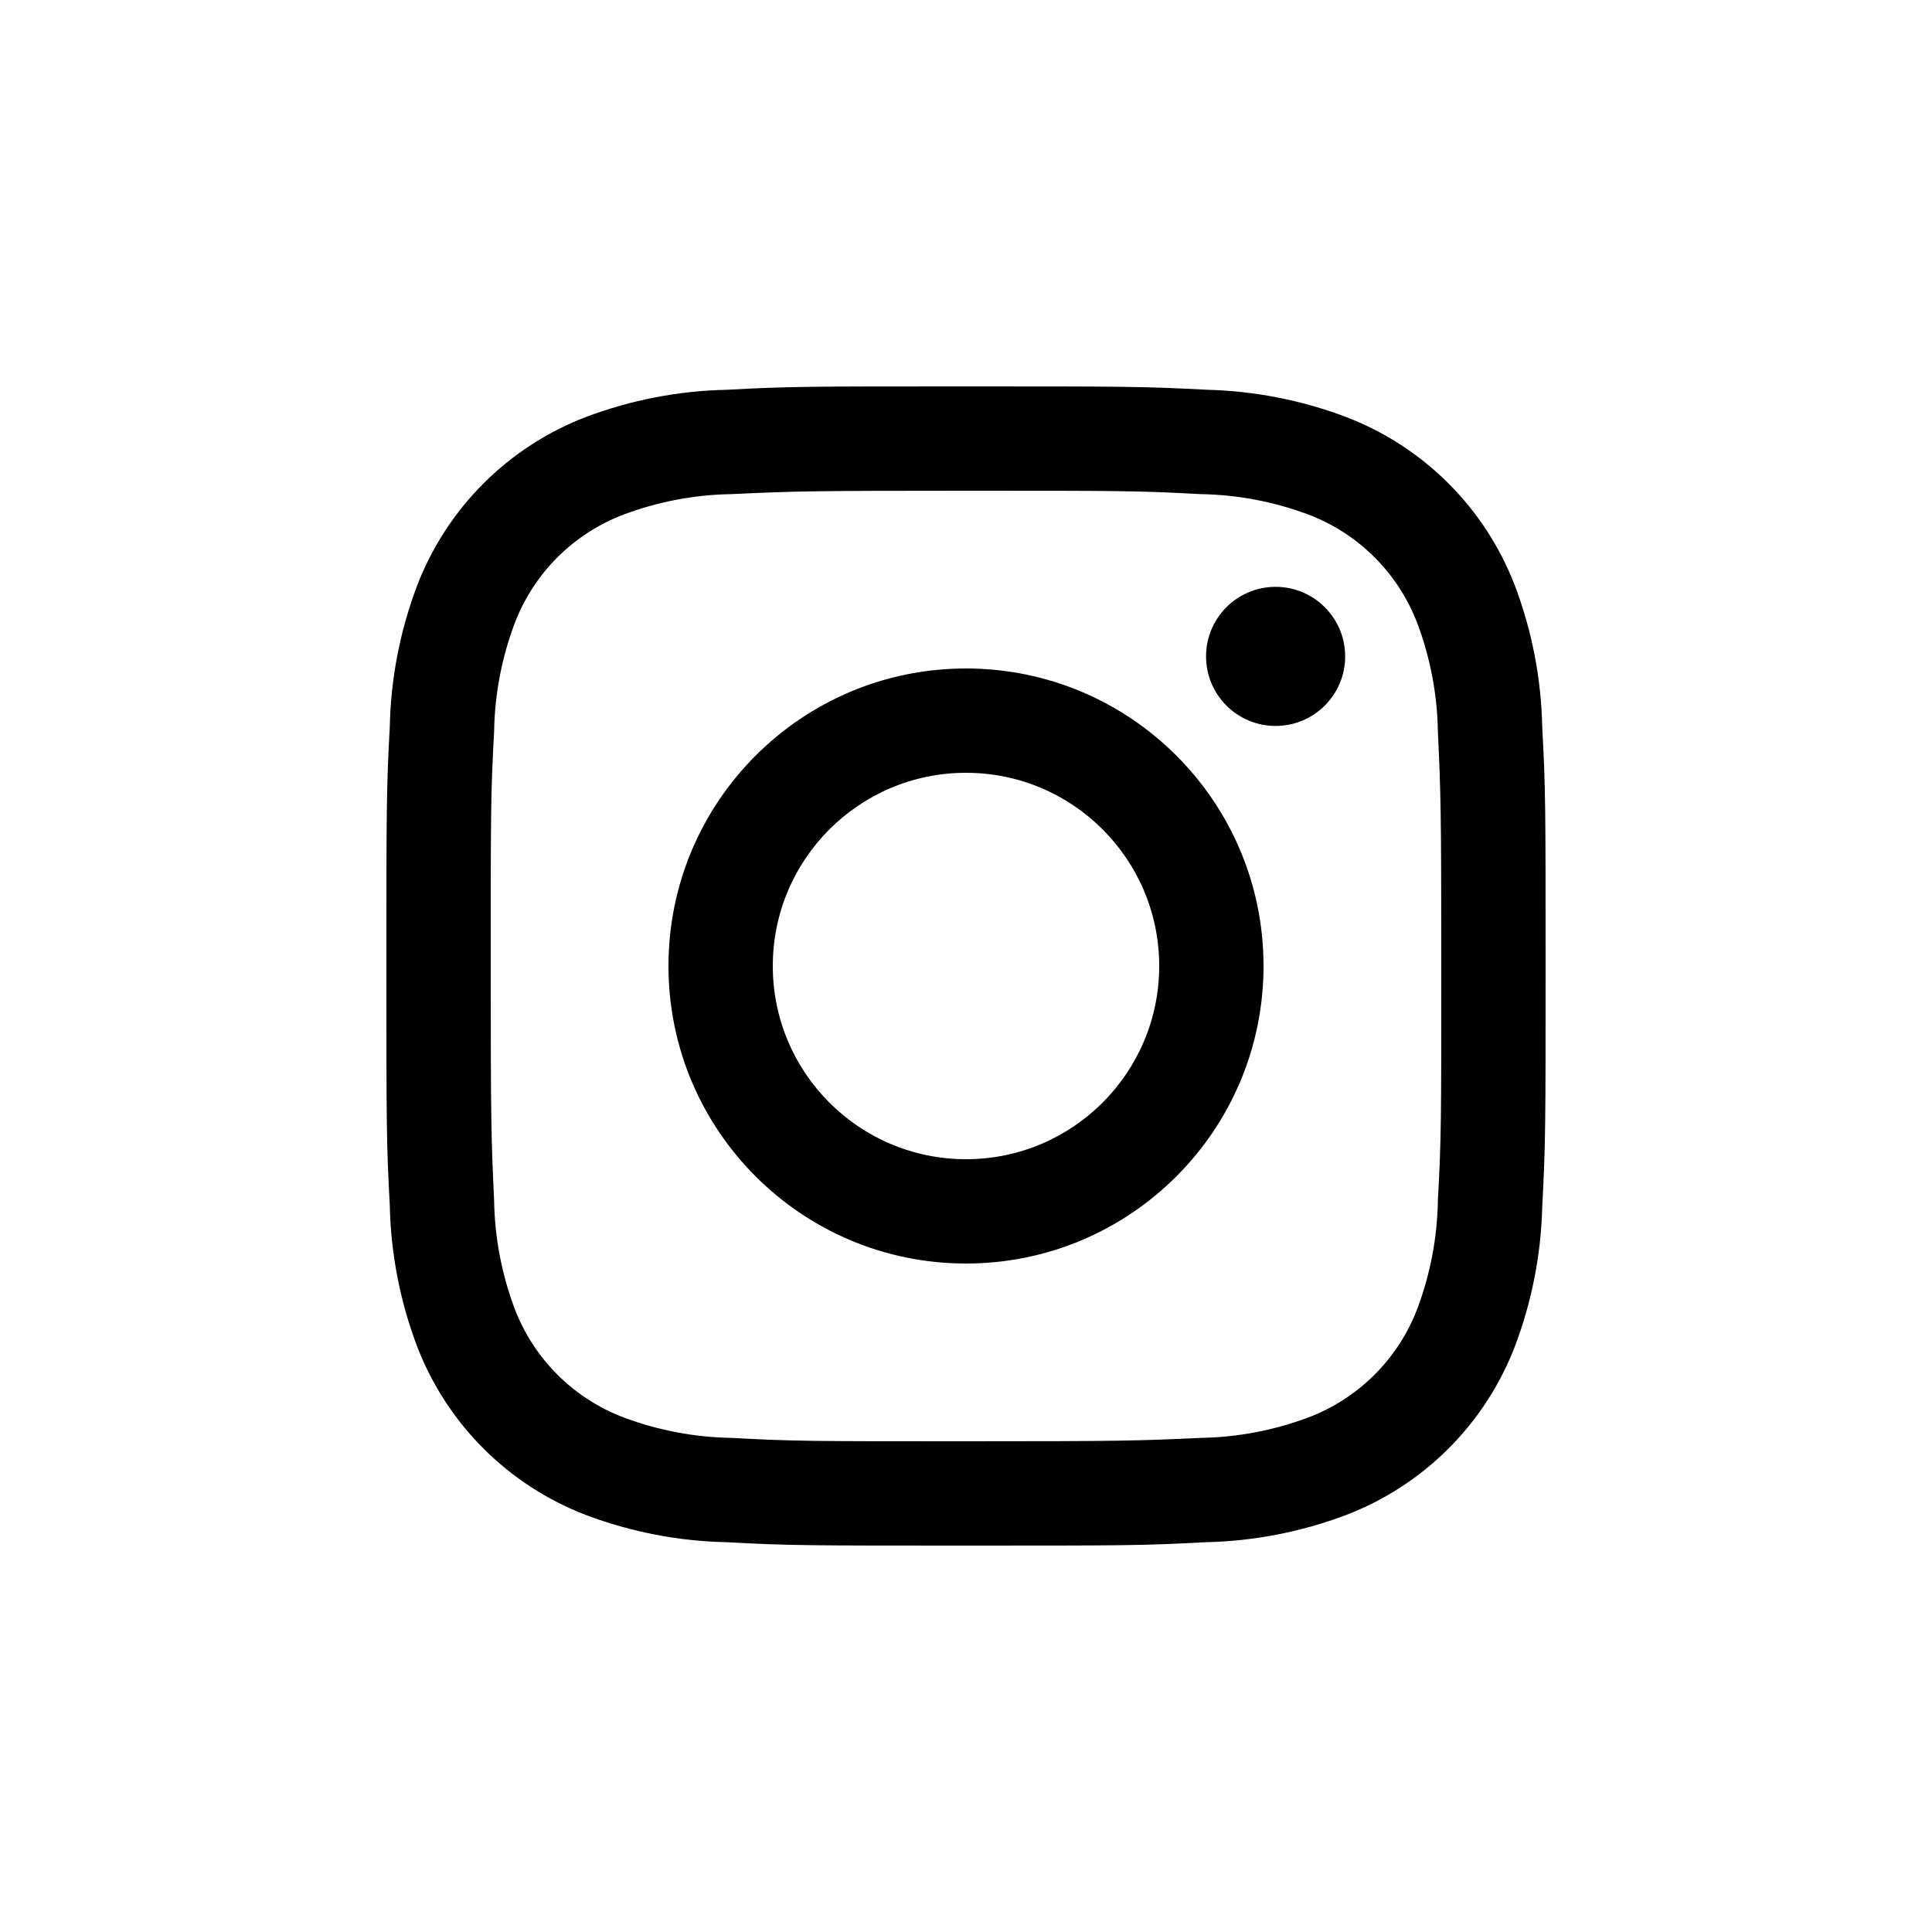
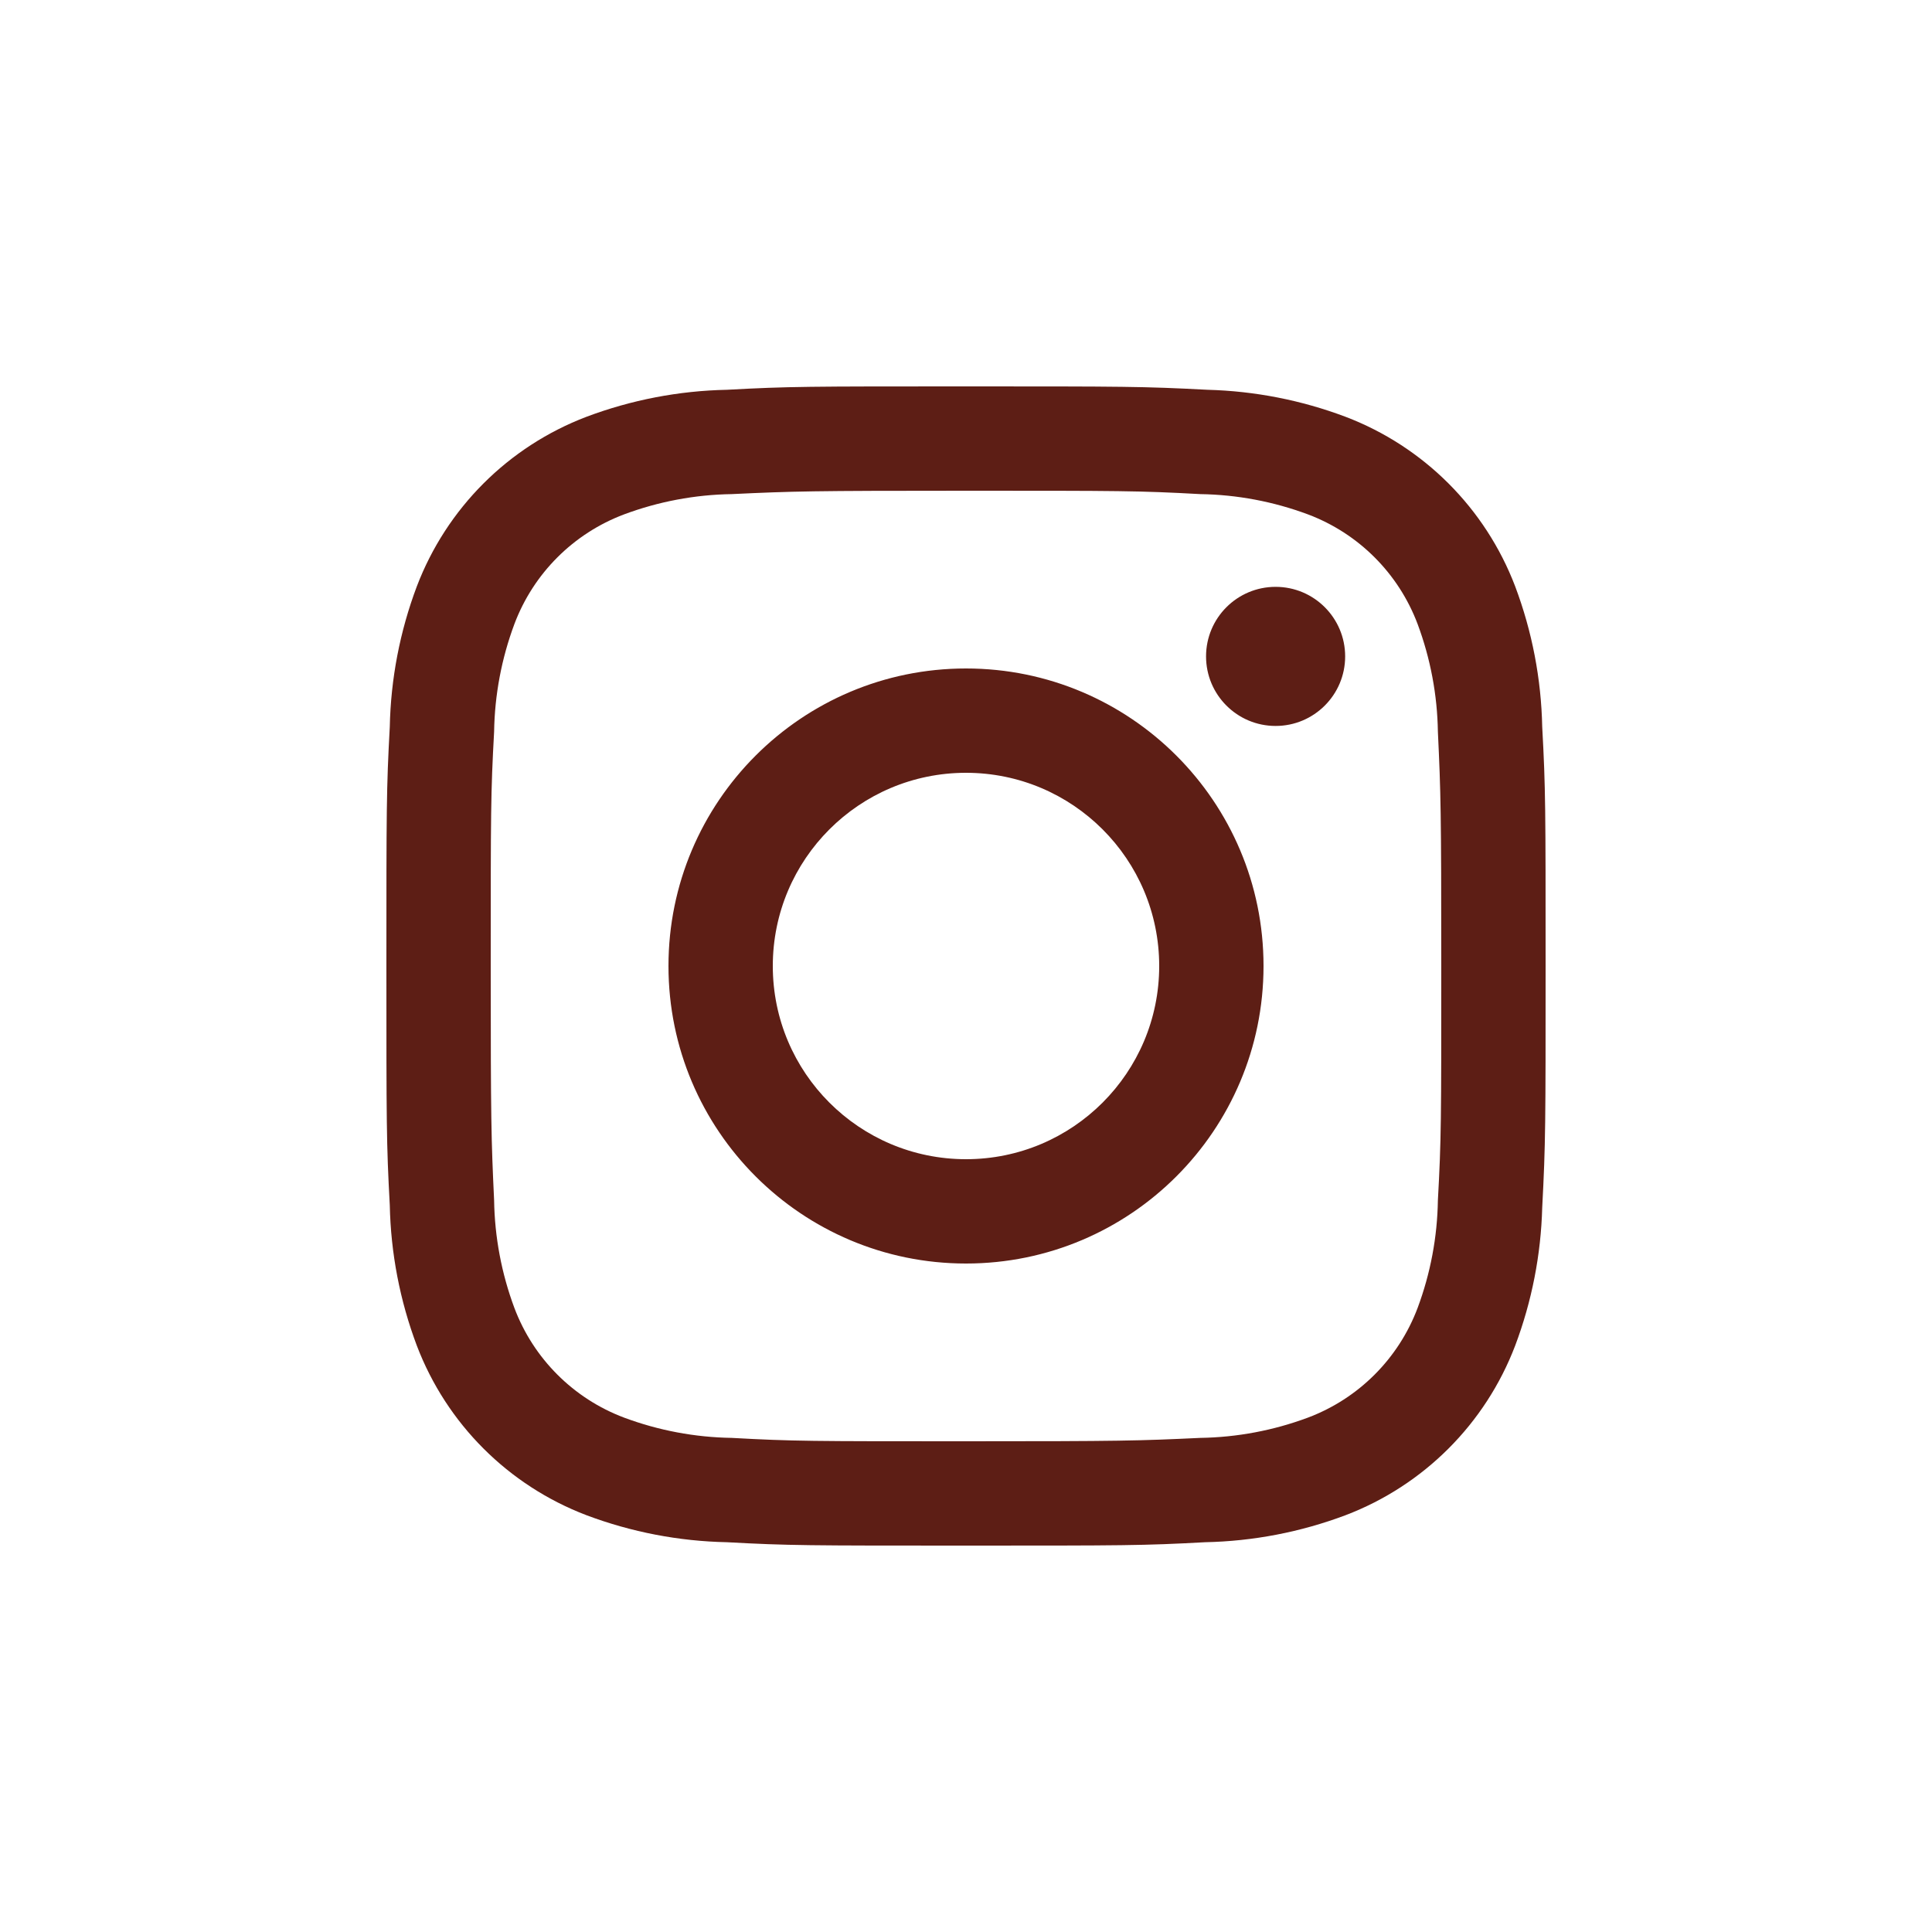
- <svg xmlns="http://www.w3.org/2000/svg" viewBox="0 0 40 40">
+ <svg xmlns="http://www.w3.org/2000/svg" fill="#5d1e15" viewBox="0 0 40 40">
  <g id="Instagram">
    <path d="M20,10.16c3.2,0,3.58,0,4.85.07a6.67,6.67,0,0,1,2.23.42,3.89,3.89,0,0,1,2.27,2.27,6.67,6.67,0,0,1,.42,2.23c.06,1.27.07,1.65.07,4.85s0,3.58-.07,4.85a6.67,6.67,0,0,1-.42,2.23,3.89,3.89,0,0,1-2.27,2.27,6.67,6.67,0,0,1-2.23.42c-1.27.06-1.65.07-4.85.07s-3.58,0-4.85-.07a6.67,6.67,0,0,1-2.23-.42,3.89,3.89,0,0,1-2.27-2.27,6.67,6.67,0,0,1-.42-2.23c-.06-1.27-.07-1.65-.07-4.85s0-3.58.07-4.85a6.67,6.67,0,0,1,.42-2.23,3.89,3.89,0,0,1,2.27-2.27,6.67,6.67,0,0,1,2.23-.42c1.27-.06,1.65-.07,4.85-.07M20,8c-3.26,0-3.67,0-4.95.07a8.76,8.76,0,0,0-2.91.56,6.07,6.07,0,0,0-3.51,3.51,8.76,8.76,0,0,0-.56,2.91C8,16.33,8,16.74,8,20s0,3.67.07,4.95a8.76,8.76,0,0,0,.56,2.91,6.07,6.07,0,0,0,3.51,3.51,8.76,8.76,0,0,0,2.91.56C16.33,32,16.74,32,20,32s3.67,0,4.95-.07a8.76,8.76,0,0,0,2.91-.56,6.07,6.07,0,0,0,3.51-3.51A8.76,8.76,0,0,0,31.93,25C32,23.67,32,23.26,32,20s0-3.67-.07-4.95a8.76,8.76,0,0,0-.56-2.91,6.07,6.07,0,0,0-3.51-3.51A8.76,8.76,0,0,0,25,8.07C23.67,8,23.26,8,20,8Zm0,5.84A6.16,6.16,0,1,0,26.16,20,6.16,6.16,0,0,0,20,13.84ZM20,24a4,4,0,1,1,4-4A4,4,0,0,1,20,24Zm6.41-11.85a1.44,1.44,0,1,0,1.44,1.44A1.44,1.44,0,0,0,26.41,12.15Z" />
  </g>
</svg>
